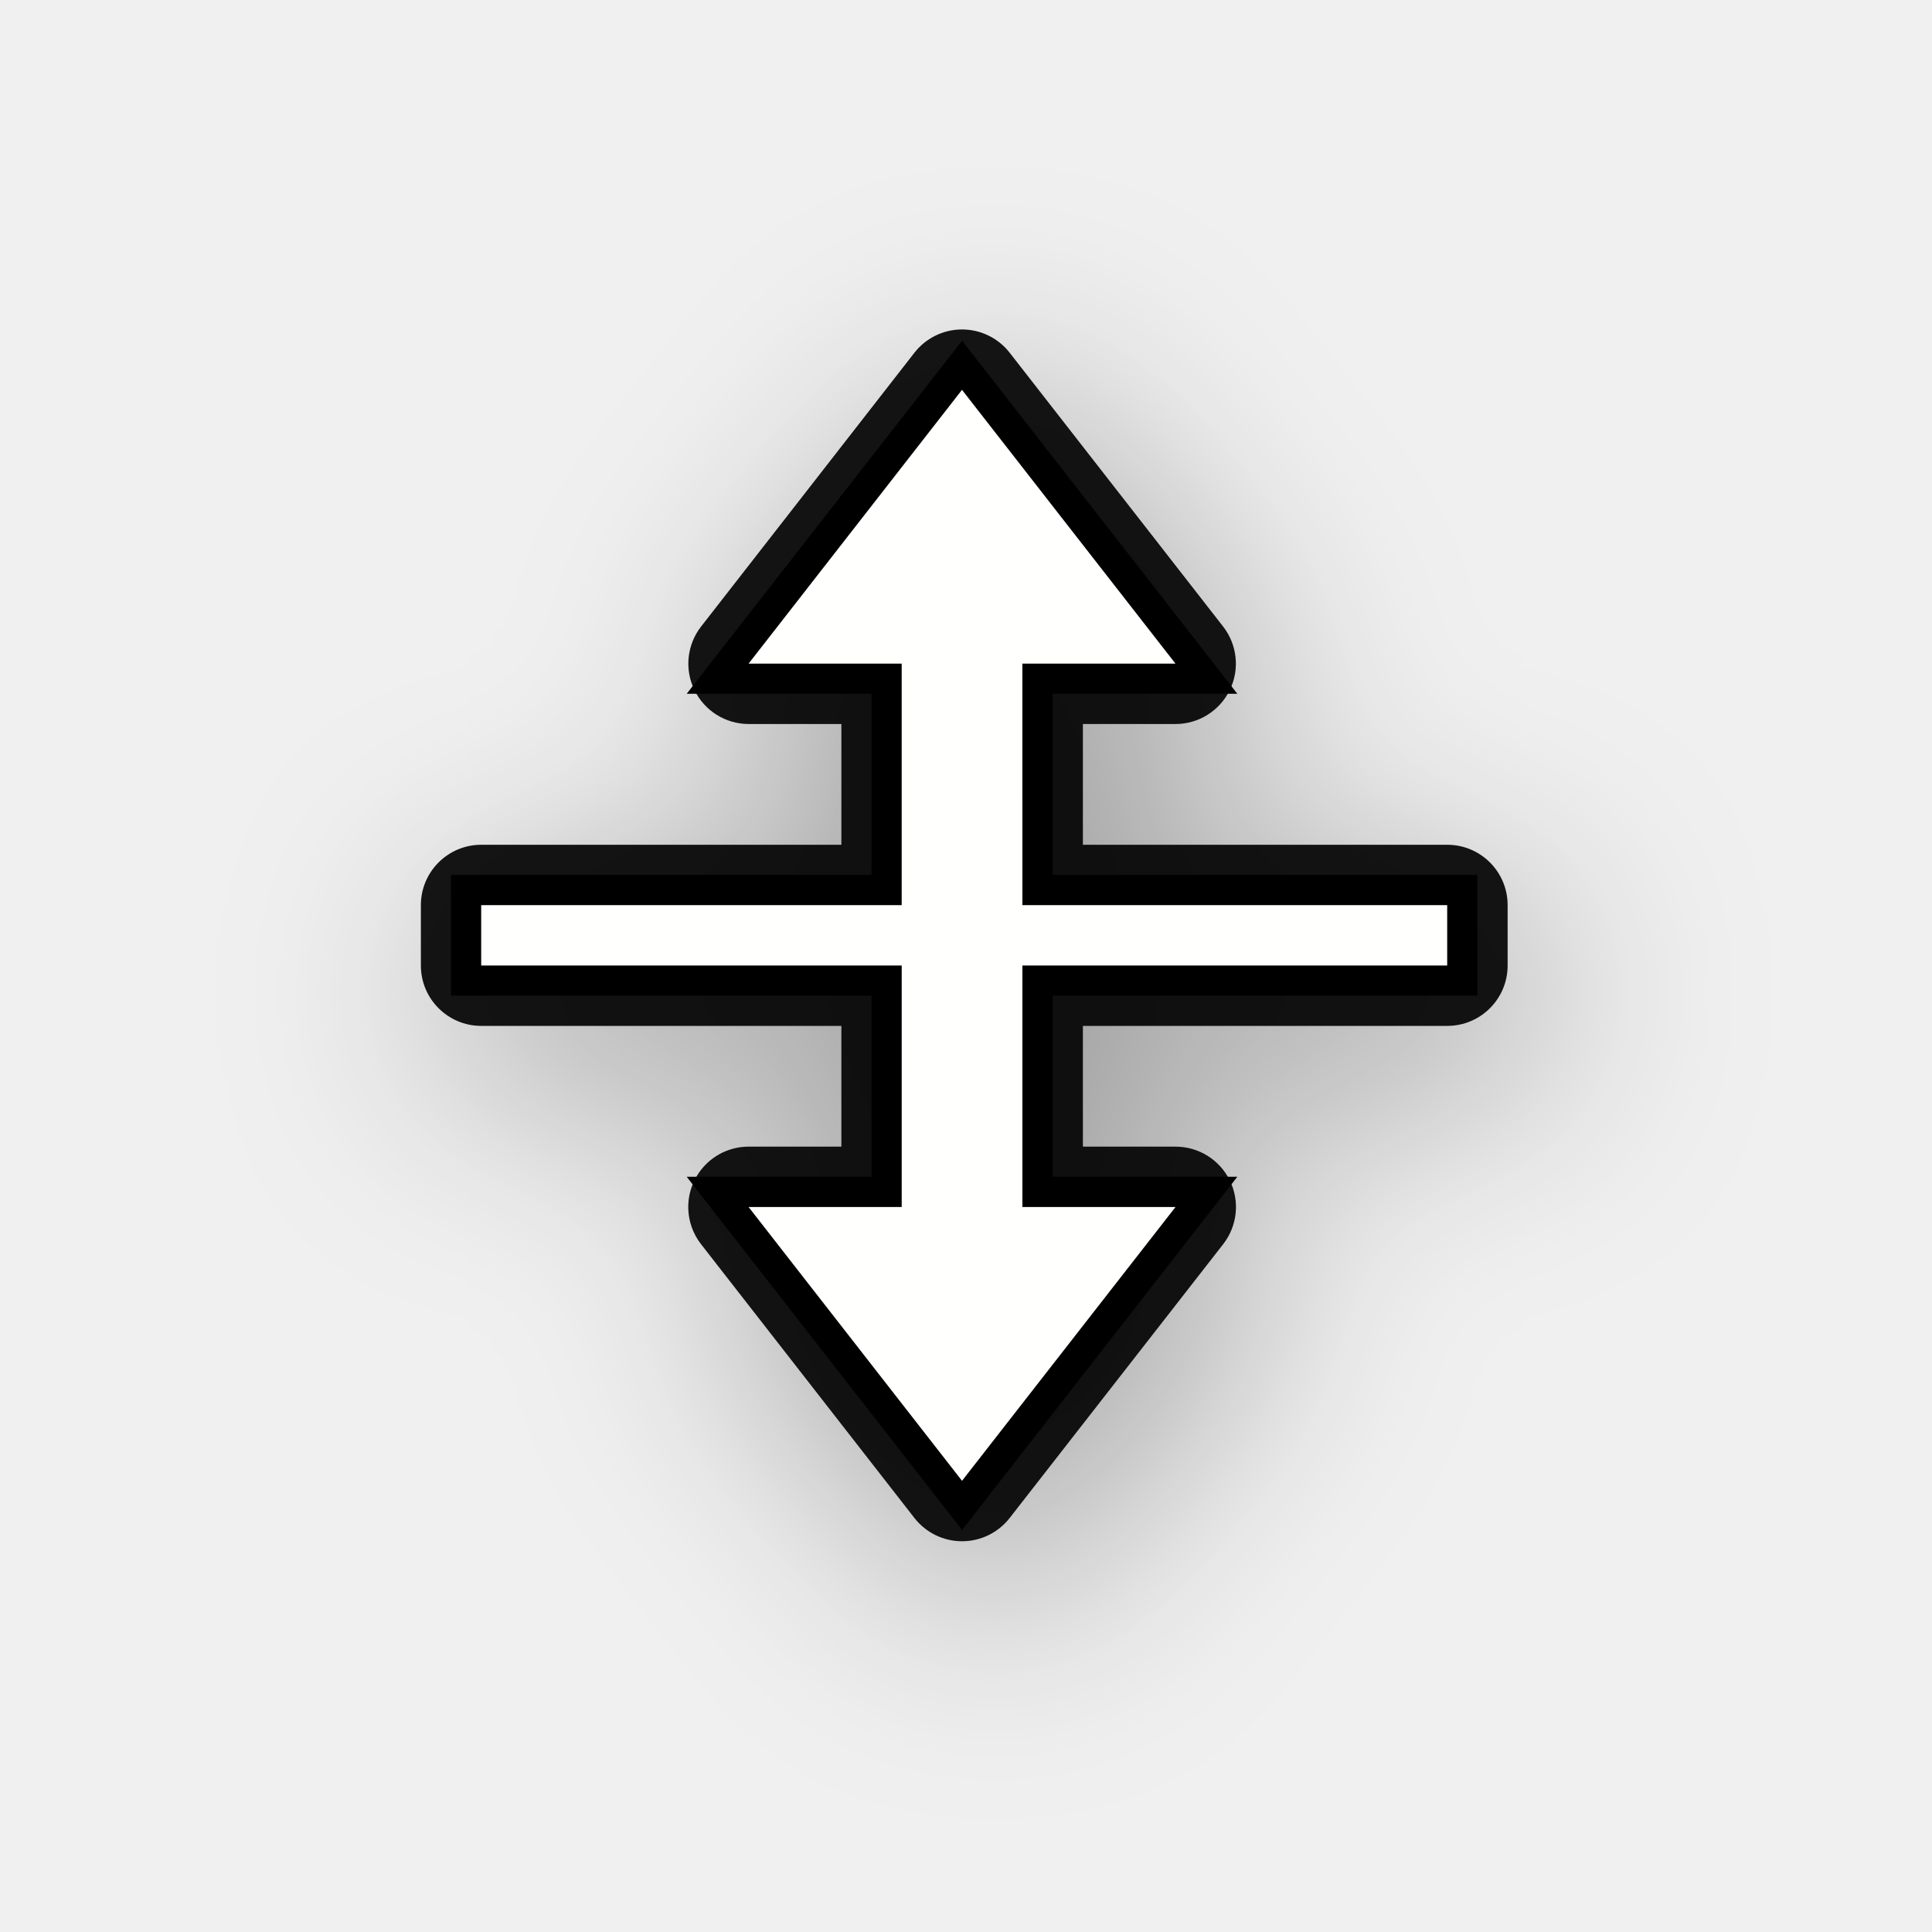
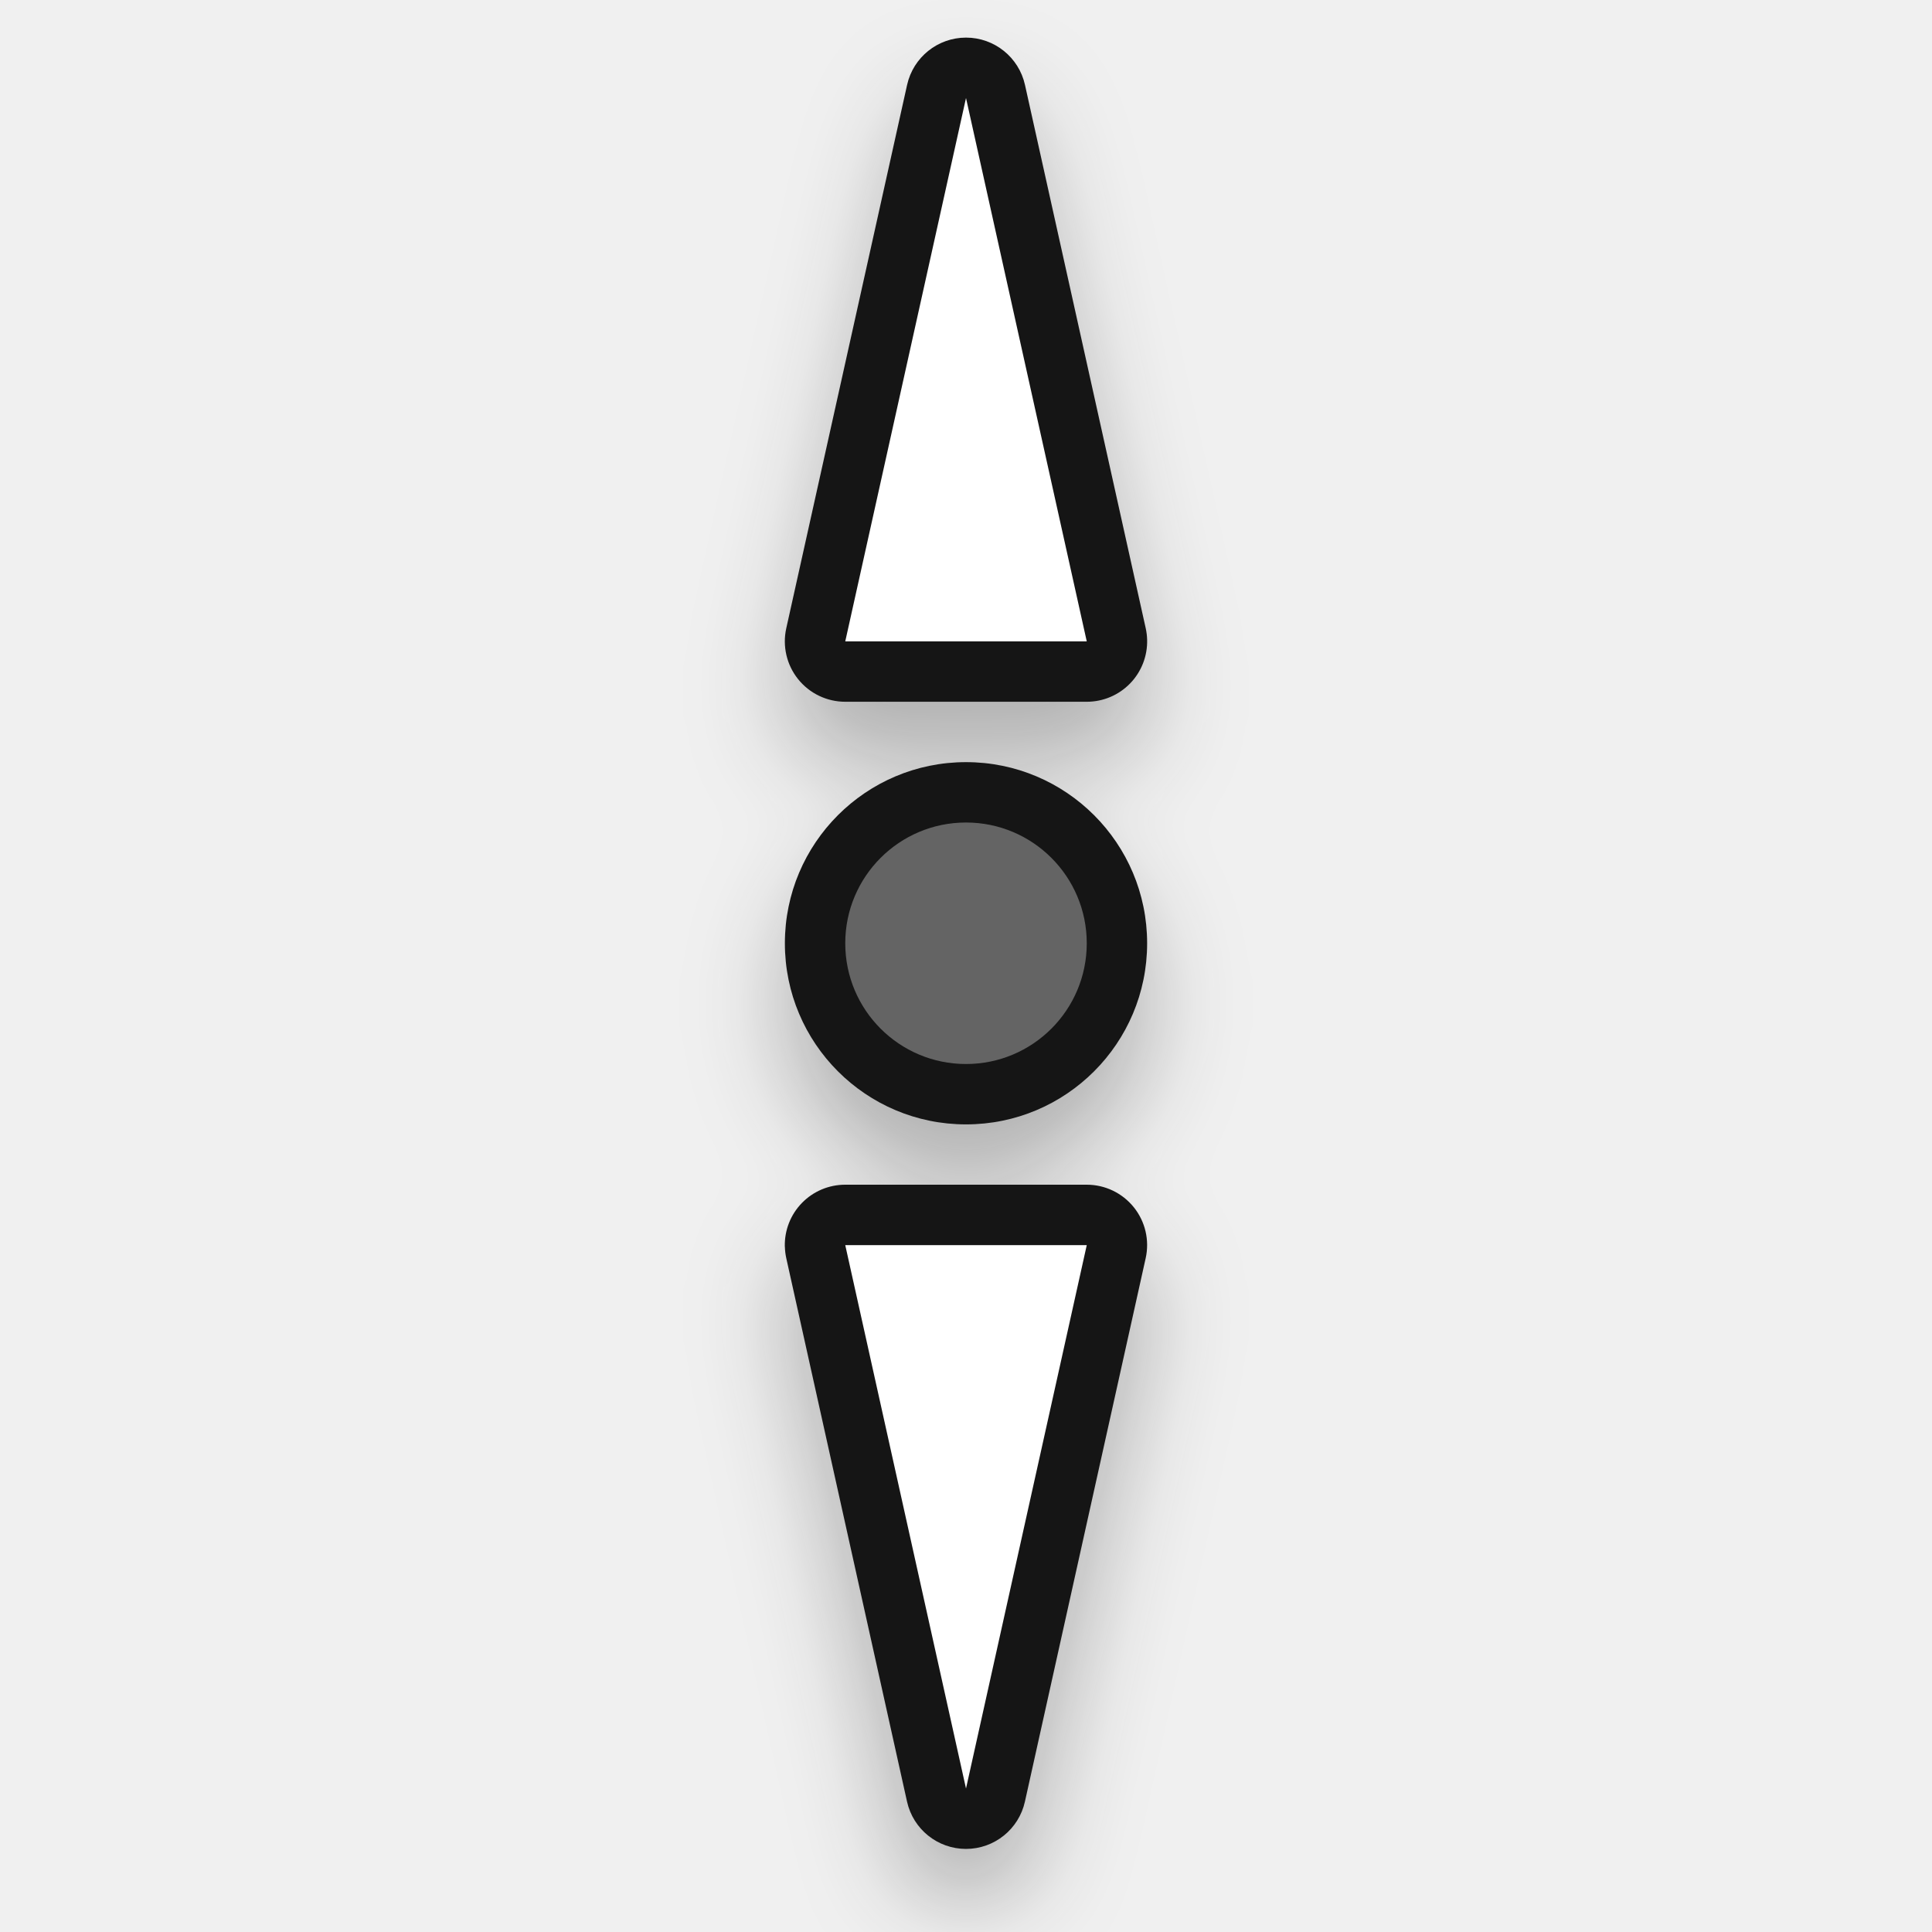
<svg xmlns="http://www.w3.org/2000/svg" width="32" height="32" version="1.1" viewBox="0 0 32 32" id="svg25">
  <defs id="defs5">
    <filter id="a" x="-.228" y="-.254" width="1.455" height="1.508" color-interpolation-filters="sRGB">
      <feGaussianBlur stdDeviation="1.904" id="feGaussianBlur2" />
    </filter>
+     <filter style="color-interpolation-filters:sRGB" id="filter918" x="-0.324" width="1.648" y="-0.065" height="1.13">
+       <feGaussianBlur stdDeviation="0.81" id="feGaussianBlur920" />
+     </filter>
  </defs>
-   <path id="rect942" style="fill:#151515;fill-opacity:1;stroke:none;stroke-width:2;stroke-opacity:1" d="M 7.971 13.992 A 1 1 0 0 0 6.971 14.992 L 6.971 15.992 A 1 1 0 0 0 7.971 16.992 L 23.971 16.992 A 1 1 0 0 0 24.971 15.992 L 24.971 14.992 A 1 1 0 0 0 23.971 13.992 L 7.971 13.992 z " />
-   <path id="rect905" style="fill:#151515;fill-opacity:1;stroke:none;stroke-width:2;stroke-opacity:1" d="M 15.916 5.457 A 1 1 0 0 0 15.146 5.842 L 11.611 10.379 A 1 1 0 0 0 12.398 11.992 L 13.936 11.992 L 13.936 18.992 L 12.4 18.992 A 1 1 0 0 0 11.4 20.02 A 1 1 0 0 0 11.611 20.607 L 15.146 25.143 A 1 1 0 0 0 16.723 25.143 L 20.26 20.607 A 1 1 0 0 0 19.471 18.992 L 17.936 18.992 L 17.936 11.992 L 19.471 11.992 A 1 1 0 0 0 20.26 10.379 L 16.723 5.842 A 1 1 0 0 0 15.916 5.457 z M 15.936 8.084 L 17.422 9.992 L 16.936 9.992 A 1 1 0 0 0 15.936 10.992 A 1 1 0 0 0 14.936 9.992 L 14.447 9.992 L 15.936 8.084 z M 15.936 19.992 A 1 1 0 0 0 16.936 20.992 L 17.424 20.992 L 15.936 22.902 L 14.445 20.992 L 14.936 20.992 A 1 1 0 0 0 15.936 19.992 z " />
-   <g transform="translate(0 -1020.4)" id="g23">
-     <g transform="rotate(-90 15.492 1035.9)" id="g21">
-       <g transform="translate(-74.345,23.878)" id="g19">
-         <path d="m88.396 1004a1 1 0 0 0-1 1v6h-2v-1.535a1 1 0 0 0-1.029-1 1 1 0 0 0-0.584 0.211l-4.537 3.535a1 1 0 0 0 0 1.578l4.537 3.535a1 1 0 0 0 1.613-0.789v-1.535h2v6a1 1 0 0 0 1 1h1a1 1 0 0 0 1-1v-6h2v1.535a1 1 0 0 0 1.615 0.789l4.535-3.535a1 1 0 0 0 0-1.578l-4.535-3.535a1 1 0 0 0-1.615 0.789v1.535h-2v-6a1 1 0 0 0-1-1zm-5 7.512v0.486a1 1 0 0 0 1 1 1 1 0 0 0-1 1v0.486l-1.908-1.486zm11 0 1.91 1.488-1.91 1.488v-0.488a1 1 0 0 0-1-1 1 1 0 0 0 1-1z" color="#000000" color-rendering="auto" dominant-baseline="auto" filter="url(#a)" image-rendering="auto" opacity=".35" shape-rendering="auto" solid-color="#000000" style="font-feature-settings:normal;font-variant-alternates:normal;font-variant-caps:normal;font-variant-ligatures:normal;font-variant-numeric:normal;font-variant-position:normal;isolation:auto;mix-blend-mode:normal;paint-order:stroke fill markers;shape-padding:0;text-decoration-color:#000000;text-decoration-line:none;text-decoration-style:solid;text-indent:0;text-orientation:mixed;text-transform:none;white-space:normal" id="path7" />
-         <path style="color:#000000;font-style:normal;font-variant:normal;font-weight:normal;font-stretch:normal;font-size:medium;line-height:normal;font-family:sans-serif;font-variant-ligatures:normal;font-variant-position:normal;font-variant-caps:normal;font-variant-numeric:normal;font-variant-alternates:normal;font-variant-east-asian:normal;font-feature-settings:normal;font-variation-settings:normal;text-indent:0;text-align:start;text-decoration:none;text-decoration-line:none;text-decoration-style:solid;text-decoration-color:#000000;letter-spacing:normal;word-spacing:normal;text-transform:none;writing-mode:lr-tb;direction:ltr;text-orientation:mixed;dominant-baseline:auto;baseline-shift:baseline;text-anchor:start;white-space:normal;shape-padding:0;shape-margin:0;inline-size:0;clip-rule:nonzero;display:inline;overflow:visible;visibility:visible;isolation:auto;mix-blend-mode:normal;color-interpolation:sRGB;color-interpolation-filters:linearRGB;solid-color:#000000;solid-opacity:1;vector-effect:none;fill:#151515;fill-opacity:1;fill-rule:nonzero;stroke:none;stroke-width:2;stroke-linecap:round;stroke-linejoin:round;stroke-miterlimit:4;stroke-dasharray:none;stroke-dashoffset:0;stroke-opacity:1;paint-order:stroke fill markers;color-rendering:auto;image-rendering:auto;shape-rendering:auto;text-rendering:auto;enable-background:accumulate;stop-color:#000000" d="m 89.345,1004.5 h 1 v 16 h -1 z" id="path952" />
-         <rect transform="rotate(-90)" x="-1024.5" y="78.809" width="24" height="24" fill="none" opacity=".2" id="rect11" />
-         <path style="color:#000000;font-style:normal;font-variant:normal;font-weight:normal;font-stretch:normal;font-size:medium;line-height:normal;font-family:sans-serif;font-variant-ligatures:normal;font-variant-position:normal;font-variant-caps:normal;font-variant-numeric:normal;font-variant-alternates:normal;font-variant-east-asian:normal;font-feature-settings:normal;font-variation-settings:normal;text-indent:0;text-align:start;text-decoration:none;text-decoration-line:none;text-decoration-style:solid;text-decoration-color:#000000;letter-spacing:normal;word-spacing:normal;text-transform:none;writing-mode:lr-tb;direction:ltr;text-orientation:mixed;dominant-baseline:auto;baseline-shift:baseline;text-anchor:start;white-space:normal;shape-padding:0;shape-margin:0;inline-size:0;clip-rule:nonzero;display:inline;overflow:visible;visibility:visible;isolation:auto;mix-blend-mode:normal;color-interpolation:sRGB;color-interpolation-filters:linearRGB;solid-color:#000000;solid-opacity:1;vector-effect:none;fill-opacity:1;fill-rule:evenodd;stroke:none;stroke-width:1;stroke-linecap:butt;stroke-linejoin:miter;stroke-miterlimit:4;stroke-dasharray:none;stroke-dashoffset:0;stroke-opacity:1;color-rendering:auto;image-rendering:auto;shape-rendering:auto;text-rendering:auto;enable-background:accumulate;stop-color:#000000" d="m 85.846,1007.904 -5.85,4.561 5.85,4.559 V 1016 v -2.035 h 8 v 3.059 l 5.848,-4.559 -5.848,-4.561 v 3.061 h -8 z m -1,2.049 v 2.012 h 10 v -2.012 l 3.221,2.512 -3.221,2.51 v -2.01 h -10 v 2.012 l -3.223,-2.512 z" id="path966" />
-         <path style="color:#000000;font-style:normal;font-variant:normal;font-weight:normal;font-stretch:normal;font-size:medium;line-height:normal;font-family:sans-serif;font-variant-ligatures:normal;font-variant-position:normal;font-variant-caps:normal;font-variant-numeric:normal;font-variant-alternates:normal;font-variant-east-asian:normal;font-feature-settings:normal;font-variation-settings:normal;text-indent:0;text-align:start;text-decoration:none;text-decoration-line:none;text-decoration-style:solid;text-decoration-color:#000000;letter-spacing:normal;word-spacing:normal;text-transform:none;writing-mode:lr-tb;direction:ltr;text-orientation:mixed;dominant-baseline:auto;baseline-shift:baseline;text-anchor:start;white-space:normal;shape-padding:0;shape-margin:0;inline-size:0;clip-rule:nonzero;display:inline;overflow:visible;visibility:visible;isolation:auto;mix-blend-mode:normal;color-interpolation:sRGB;color-interpolation-filters:linearRGB;solid-color:#000000;solid-opacity:1;vector-effect:none;fill-opacity:1;fill-rule:nonzero;stroke:none;stroke-width:1;stroke-linecap:butt;stroke-linejoin:miter;stroke-miterlimit:4;stroke-dasharray:none;stroke-dashoffset:0;stroke-opacity:1;paint-order:stroke fill markers;color-rendering:auto;image-rendering:auto;shape-rendering:auto;text-rendering:auto;enable-background:accumulate;stop-color:#000000" d="m 88.846,1004 v 0.5 16.5 h 2 v -17 z" id="path1006" />
-         <path style="color:#000000;font-style:normal;font-variant:normal;font-weight:normal;font-stretch:normal;font-size:medium;line-height:normal;font-family:sans-serif;font-variant-ligatures:normal;font-variant-position:normal;font-variant-caps:normal;font-variant-numeric:normal;font-variant-alternates:normal;font-variant-east-asian:normal;font-feature-settings:normal;font-variation-settings:normal;text-indent:0;text-align:start;text-decoration:none;text-decoration-line:none;text-decoration-style:solid;text-decoration-color:#000000;letter-spacing:normal;word-spacing:normal;text-transform:none;writing-mode:lr-tb;direction:ltr;text-orientation:mixed;dominant-baseline:auto;baseline-shift:baseline;text-anchor:start;white-space:normal;shape-padding:0;shape-margin:0;inline-size:0;clip-rule:nonzero;display:inline;overflow:visible;visibility:visible;isolation:auto;mix-blend-mode:normal;color-interpolation:sRGB;color-interpolation-filters:linearRGB;solid-color:#000000;solid-opacity:1;vector-effect:none;fill:#fffffe;fill-opacity:1;fill-rule:nonzero;stroke:none;stroke-width:1;stroke-linecap:butt;stroke-linejoin:miter;stroke-miterlimit:4;stroke-dasharray:none;stroke-dashoffset:0;stroke-opacity:1;paint-order:stroke fill markers;color-rendering:auto;image-rendering:auto;shape-rendering:auto;text-rendering:auto;enable-background:accumulate;stop-color:#000000" d="m 89.345,1004.5 h 1 v 16 h -1 z" id="path1008" />
-         <path style="color:#000000;font-style:normal;font-variant:normal;font-weight:normal;font-stretch:normal;font-size:medium;line-height:normal;font-family:sans-serif;font-variant-ligatures:normal;font-variant-position:normal;font-variant-caps:normal;font-variant-numeric:normal;font-variant-alternates:normal;font-variant-east-asian:normal;font-feature-settings:normal;font-variation-settings:normal;text-indent:0;text-align:start;text-decoration:none;text-decoration-line:none;text-decoration-style:solid;text-decoration-color:#000000;letter-spacing:normal;word-spacing:normal;text-transform:none;writing-mode:lr-tb;direction:ltr;text-orientation:mixed;dominant-baseline:auto;baseline-shift:baseline;text-anchor:start;white-space:normal;shape-padding:0;shape-margin:0;inline-size:0;clip-rule:nonzero;display:inline;overflow:visible;visibility:visible;isolation:auto;mix-blend-mode:normal;color-interpolation:sRGB;color-interpolation-filters:linearRGB;solid-color:#000000;solid-opacity:1;vector-effect:none;fill:#fffffe;fill-opacity:1;fill-rule:evenodd;stroke:none;stroke-width:1;stroke-linecap:butt;stroke-linejoin:miter;stroke-miterlimit:4;stroke-dasharray:none;stroke-dashoffset:0;stroke-opacity:1;color-rendering:auto;image-rendering:auto;shape-rendering:auto;text-rendering:auto;enable-background:accumulate;stop-color:#000000" d="m 85.345,1016 v -2.536 l 9,-2e-4 v 2.536 l 4.535,-3.536 -4.535,-3.535 v 2.536 l -9,2e-4 v -2.536 l -4.535,3.535 z" id="path964" />
-       </g>
-     </g>
+   <g id="g916" transform="translate(24.00011,-1.388508)" style="opacity:0.3;fill:#151515;fill-opacity:1;filter:url(#filter918)">
+     <path id="path904" style="fill:#151515;fill-opacity:1;stroke-width:1.5" d="m -11,18 c 0,1.657 1.343,3 3,3 1.657,0 3,-1.343 3,-3 0,-1.657 -1.343,-3 -3,-3 -1.657,0 -3,1.343 -3,3 z" />
+     <path id="path906" style="fill:#151515;fill-opacity:1" d="m -10,18 c 0,1.105 0.895,2 2,2 1.105,0 2,-0.895 2,-2 0,-1.105 -0.895,-2 -2,-2 -1.105,0 -2,0.895 -2,2 z" />
+     <path style="color:#000000;font-style:normal;font-variant:normal;font-weight:normal;font-stretch:normal;font-size:medium;line-height:normal;font-family:sans-serif;font-variant-ligatures:normal;font-variant-position:normal;font-variant-caps:normal;font-variant-numeric:normal;font-variant-alternates:normal;font-variant-east-asian:normal;font-feature-settings:normal;font-variation-settings:normal;text-indent:0;text-align:start;text-decoration:none;text-decoration-line:none;text-decoration-style:solid;text-decoration-color:#000000;letter-spacing:normal;word-spacing:normal;text-transform:none;writing-mode:lr-tb;direction:ltr;text-orientation:mixed;dominant-baseline:auto;baseline-shift:baseline;text-anchor:start;white-space:normal;shape-padding:0;shape-margin:0;inline-size:0;clip-rule:nonzero;display:inline;overflow:visible;visibility:visible;isolation:auto;mix-blend-mode:normal;color-interpolation:sRGB;color-interpolation-filters:linearRGB;solid-color:#000000;solid-opacity:1;vector-effect:none;fill:#151515;fill-opacity:1;fill-rule:nonzero;stroke:none;stroke-linecap:butt;stroke-linejoin:round;stroke-miterlimit:4;stroke-dasharray:none;stroke-dashoffset:0;stroke-opacity:1;color-rendering:auto;image-rendering:auto;shape-rendering:auto;text-rendering:auto;enable-background:accumulate;stop-color:#000000" d="m -11,23.027 a 1,1 0 0 0 0.023,0.189 l 2,9 a 1,1 0 0 0 1.953,0 l 2,-9 a 1,1 0 0 0 -0.977,-1.217 h -4 a 1,1 0 0 0 -1,1.027 z m 2.246,0.973 h 1.508 l -0.754,3.389 z" id="path908" />
+     <path style="color:#000000;font-style:normal;font-variant:normal;font-weight:normal;font-stretch:normal;font-size:medium;line-height:normal;font-family:sans-serif;font-variant-ligatures:normal;font-variant-position:normal;font-variant-caps:normal;font-variant-numeric:normal;font-variant-alternates:normal;font-variant-east-asian:normal;font-feature-settings:normal;font-variation-settings:normal;text-indent:0;text-align:start;text-decoration:none;text-decoration-line:none;text-decoration-style:solid;text-decoration-color:#000000;letter-spacing:normal;word-spacing:normal;text-transform:none;writing-mode:lr-tb;direction:ltr;text-orientation:mixed;dominant-baseline:auto;baseline-shift:baseline;text-anchor:start;white-space:normal;shape-padding:0;shape-margin:0;inline-size:0;clip-rule:nonzero;display:inline;overflow:visible;visibility:visible;isolation:auto;mix-blend-mode:normal;color-interpolation:sRGB;color-interpolation-filters:linearRGB;solid-color:#000000;solid-opacity:1;vector-effect:none;fill:#151515;fill-opacity:1;fill-rule:nonzero;stroke:none;stroke-width:2;stroke-linecap:butt;stroke-linejoin:round;stroke-miterlimit:4;stroke-dasharray:none;stroke-dashoffset:0;stroke-opacity:1;color-rendering:auto;image-rendering:auto;shape-rendering:auto;text-rendering:auto;enable-background:accumulate;stop-color:#000000" d="m -10,23 2,9 2,-9 z" id="path910" />
+     <path style="color:#000000;font-style:normal;font-variant:normal;font-weight:normal;font-stretch:normal;font-size:medium;line-height:normal;font-family:sans-serif;font-variant-ligatures:normal;font-variant-position:normal;font-variant-caps:normal;font-variant-numeric:normal;font-variant-alternates:normal;font-variant-east-asian:normal;font-feature-settings:normal;font-variation-settings:normal;text-indent:0;text-align:start;text-decoration:none;text-decoration-line:none;text-decoration-style:solid;text-decoration-color:#000000;letter-spacing:normal;word-spacing:normal;text-transform:none;writing-mode:lr-tb;direction:ltr;text-orientation:mixed;dominant-baseline:auto;baseline-shift:baseline;text-anchor:start;white-space:normal;shape-padding:0;shape-margin:0;inline-size:0;clip-rule:nonzero;display:inline;overflow:visible;visibility:visible;isolation:auto;mix-blend-mode:normal;color-interpolation:sRGB;color-interpolation-filters:linearRGB;solid-color:#000000;solid-opacity:1;vector-effect:none;fill:#151515;fill-opacity:1;fill-rule:nonzero;stroke:none;stroke-linecap:butt;stroke-linejoin:round;stroke-miterlimit:4;stroke-dasharray:none;stroke-dashoffset:0;stroke-opacity:1;color-rendering:auto;image-rendering:auto;shape-rendering:auto;text-rendering:auto;enable-background:accumulate;stop-color:#000000" d="m -5,12.973 a 1,1 0 0 0 -0.023,-0.189 l -2,-9 a 1,1 0 0 0 -1.953,0 L -10.977,12.783 a 1,1 0 0 0 0.977,1.217 h 4 a 1,1 0 0 0 1,-1.027 z m -2.246,-0.973 h -1.508 l 0.754,-3.389 z" id="path912" />
+     <path style="color:#000000;font-style:normal;font-variant:normal;font-weight:normal;font-stretch:normal;font-size:medium;line-height:normal;font-family:sans-serif;font-variant-ligatures:normal;font-variant-position:normal;font-variant-caps:normal;font-variant-numeric:normal;font-variant-alternates:normal;font-variant-east-asian:normal;font-feature-settings:normal;font-variation-settings:normal;text-indent:0;text-align:start;text-decoration:none;text-decoration-line:none;text-decoration-style:solid;text-decoration-color:#000000;letter-spacing:normal;word-spacing:normal;text-transform:none;writing-mode:lr-tb;direction:ltr;text-orientation:mixed;dominant-baseline:auto;baseline-shift:baseline;text-anchor:start;white-space:normal;shape-padding:0;shape-margin:0;inline-size:0;clip-rule:nonzero;display:inline;overflow:visible;visibility:visible;isolation:auto;mix-blend-mode:normal;color-interpolation:sRGB;color-interpolation-filters:linearRGB;solid-color:#000000;solid-opacity:1;vector-effect:none;fill:#151515;fill-opacity:1;fill-rule:nonzero;stroke:none;stroke-width:2;stroke-linecap:butt;stroke-linejoin:round;stroke-miterlimit:4;stroke-dasharray:none;stroke-dashoffset:0;stroke-opacity:1;color-rendering:auto;image-rendering:auto;shape-rendering:auto;text-rendering:auto;enable-background:accumulate;stop-color:#000000" d="M -6,13 -8,4 -10,13 Z" id="path914" />
+   </g>
+   <g id="g902" transform="translate(24.00011,-2.3766)">
+     <path id="path882" style="fill:#151515;fill-opacity:1;stroke-width:1.5" d="m -11,18 c 0,1.657 1.343,3 3,3 1.657,0 3,-1.343 3,-3 0,-1.657 -1.343,-3 -3,-3 -1.657,0 -3,1.343 -3,3 z" />
+     <path id="path881" style="fill:#646464;fill-opacity:1" d="m -10,18 c 0,1.105 0.895,2 2,2 1.105,0 2,-0.895 2,-2 0,-1.105 -0.895,-2 -2,-2 -1.105,0 -2,0.895 -2,2 z" />
+     <path style="color:#000000;font-style:normal;font-variant:normal;font-weight:normal;font-stretch:normal;font-size:medium;line-height:normal;font-family:sans-serif;font-variant-ligatures:normal;font-variant-position:normal;font-variant-caps:normal;font-variant-numeric:normal;font-variant-alternates:normal;font-variant-east-asian:normal;font-feature-settings:normal;font-variation-settings:normal;text-indent:0;text-align:start;text-decoration:none;text-decoration-line:none;text-decoration-style:solid;text-decoration-color:#000000;letter-spacing:normal;word-spacing:normal;text-transform:none;writing-mode:lr-tb;direction:ltr;text-orientation:mixed;dominant-baseline:auto;baseline-shift:baseline;text-anchor:start;white-space:normal;shape-padding:0;shape-margin:0;inline-size:0;clip-rule:nonzero;display:inline;overflow:visible;visibility:visible;isolation:auto;mix-blend-mode:normal;color-interpolation:sRGB;color-interpolation-filters:linearRGB;solid-color:#000000;solid-opacity:1;vector-effect:none;fill:#151515;fill-opacity:1;fill-rule:nonzero;stroke:none;stroke-linecap:butt;stroke-linejoin:round;stroke-miterlimit:4;stroke-dasharray:none;stroke-dashoffset:0;stroke-opacity:1;color-rendering:auto;image-rendering:auto;shape-rendering:auto;text-rendering:auto;enable-background:accumulate;stop-color:#000000" d="m -11,23.027 a 1,1 0 0 0 0.023,0.189 l 2,9 a 1,1 0 0 0 1.953,0 l 2,-9 a 1,1 0 0 0 -0.977,-1.217 h -4 a 1,1 0 0 0 -1,1.027 z m 2.246,0.973 h 1.508 l -0.754,3.389 z" id="path892" />
+     <path style="color:#000000;font-style:normal;font-variant:normal;font-weight:normal;font-stretch:normal;font-size:medium;line-height:normal;font-family:sans-serif;font-variant-ligatures:normal;font-variant-position:normal;font-variant-caps:normal;font-variant-numeric:normal;font-variant-alternates:normal;font-variant-east-asian:normal;font-feature-settings:normal;font-variation-settings:normal;text-indent:0;text-align:start;text-decoration:none;text-decoration-line:none;text-decoration-style:solid;text-decoration-color:#000000;letter-spacing:normal;word-spacing:normal;text-transform:none;writing-mode:lr-tb;direction:ltr;text-orientation:mixed;dominant-baseline:auto;baseline-shift:baseline;text-anchor:start;white-space:normal;shape-padding:0;shape-margin:0;inline-size:0;clip-rule:nonzero;display:inline;overflow:visible;visibility:visible;isolation:auto;mix-blend-mode:normal;color-interpolation:sRGB;color-interpolation-filters:linearRGB;solid-color:#000000;solid-opacity:1;vector-effect:none;fill:#ffffff;fill-opacity:1;fill-rule:nonzero;stroke:none;stroke-width:2;stroke-linecap:butt;stroke-linejoin:round;stroke-miterlimit:4;stroke-dasharray:none;stroke-dashoffset:0;stroke-opacity:1;color-rendering:auto;image-rendering:auto;shape-rendering:auto;text-rendering:auto;enable-background:accumulate;stop-color:#000000" d="m -10,23 2,9 2,-9 z" id="path890" />
+     <path style="color:#000000;font-style:normal;font-variant:normal;font-weight:normal;font-stretch:normal;font-size:medium;line-height:normal;font-family:sans-serif;font-variant-ligatures:normal;font-variant-position:normal;font-variant-caps:normal;font-variant-numeric:normal;font-variant-alternates:normal;font-variant-east-asian:normal;font-feature-settings:normal;font-variation-settings:normal;text-indent:0;text-align:start;text-decoration:none;text-decoration-line:none;text-decoration-style:solid;text-decoration-color:#000000;letter-spacing:normal;word-spacing:normal;text-transform:none;writing-mode:lr-tb;direction:ltr;text-orientation:mixed;dominant-baseline:auto;baseline-shift:baseline;text-anchor:start;white-space:normal;shape-padding:0;shape-margin:0;inline-size:0;clip-rule:nonzero;display:inline;overflow:visible;visibility:visible;isolation:auto;mix-blend-mode:normal;color-interpolation:sRGB;color-interpolation-filters:linearRGB;solid-color:#000000;solid-opacity:1;vector-effect:none;fill:#151515;fill-opacity:1;fill-rule:nonzero;stroke:none;stroke-linecap:butt;stroke-linejoin:round;stroke-miterlimit:4;stroke-dasharray:none;stroke-dashoffset:0;stroke-opacity:1;color-rendering:auto;image-rendering:auto;shape-rendering:auto;text-rendering:auto;enable-background:accumulate;stop-color:#000000" d="m -5,12.973 a 1,1 0 0 0 -0.023,-0.189 l -2,-9 a 1,1 0 0 0 -1.953,0 L -10.977,12.783 a 1,1 0 0 0 0.977,1.217 h 4 a 1,1 0 0 0 1,-1.027 z m -2.246,-0.973 h -1.508 l 0.754,-3.389 z" id="path877" />
+     <path style="color:#000000;font-style:normal;font-variant:normal;font-weight:normal;font-stretch:normal;font-size:medium;line-height:normal;font-family:sans-serif;font-variant-ligatures:normal;font-variant-position:normal;font-variant-caps:normal;font-variant-numeric:normal;font-variant-alternates:normal;font-variant-east-asian:normal;font-feature-settings:normal;font-variation-settings:normal;text-indent:0;text-align:start;text-decoration:none;text-decoration-line:none;text-decoration-style:solid;text-decoration-color:#000000;letter-spacing:normal;word-spacing:normal;text-transform:none;writing-mode:lr-tb;direction:ltr;text-orientation:mixed;dominant-baseline:auto;baseline-shift:baseline;text-anchor:start;white-space:normal;shape-padding:0;shape-margin:0;inline-size:0;clip-rule:nonzero;display:inline;overflow:visible;visibility:visible;isolation:auto;mix-blend-mode:normal;color-interpolation:sRGB;color-interpolation-filters:linearRGB;solid-color:#000000;solid-opacity:1;vector-effect:none;fill:#ffffff;fill-opacity:1;fill-rule:nonzero;stroke:none;stroke-width:2;stroke-linecap:butt;stroke-linejoin:round;stroke-miterlimit:4;stroke-dasharray:none;stroke-dashoffset:0;stroke-opacity:1;color-rendering:auto;image-rendering:auto;shape-rendering:auto;text-rendering:auto;enable-background:accumulate;stop-color:#000000" d="M -6,13 -8,4 -10,13 Z" id="path879" />
  </g>
</svg>
